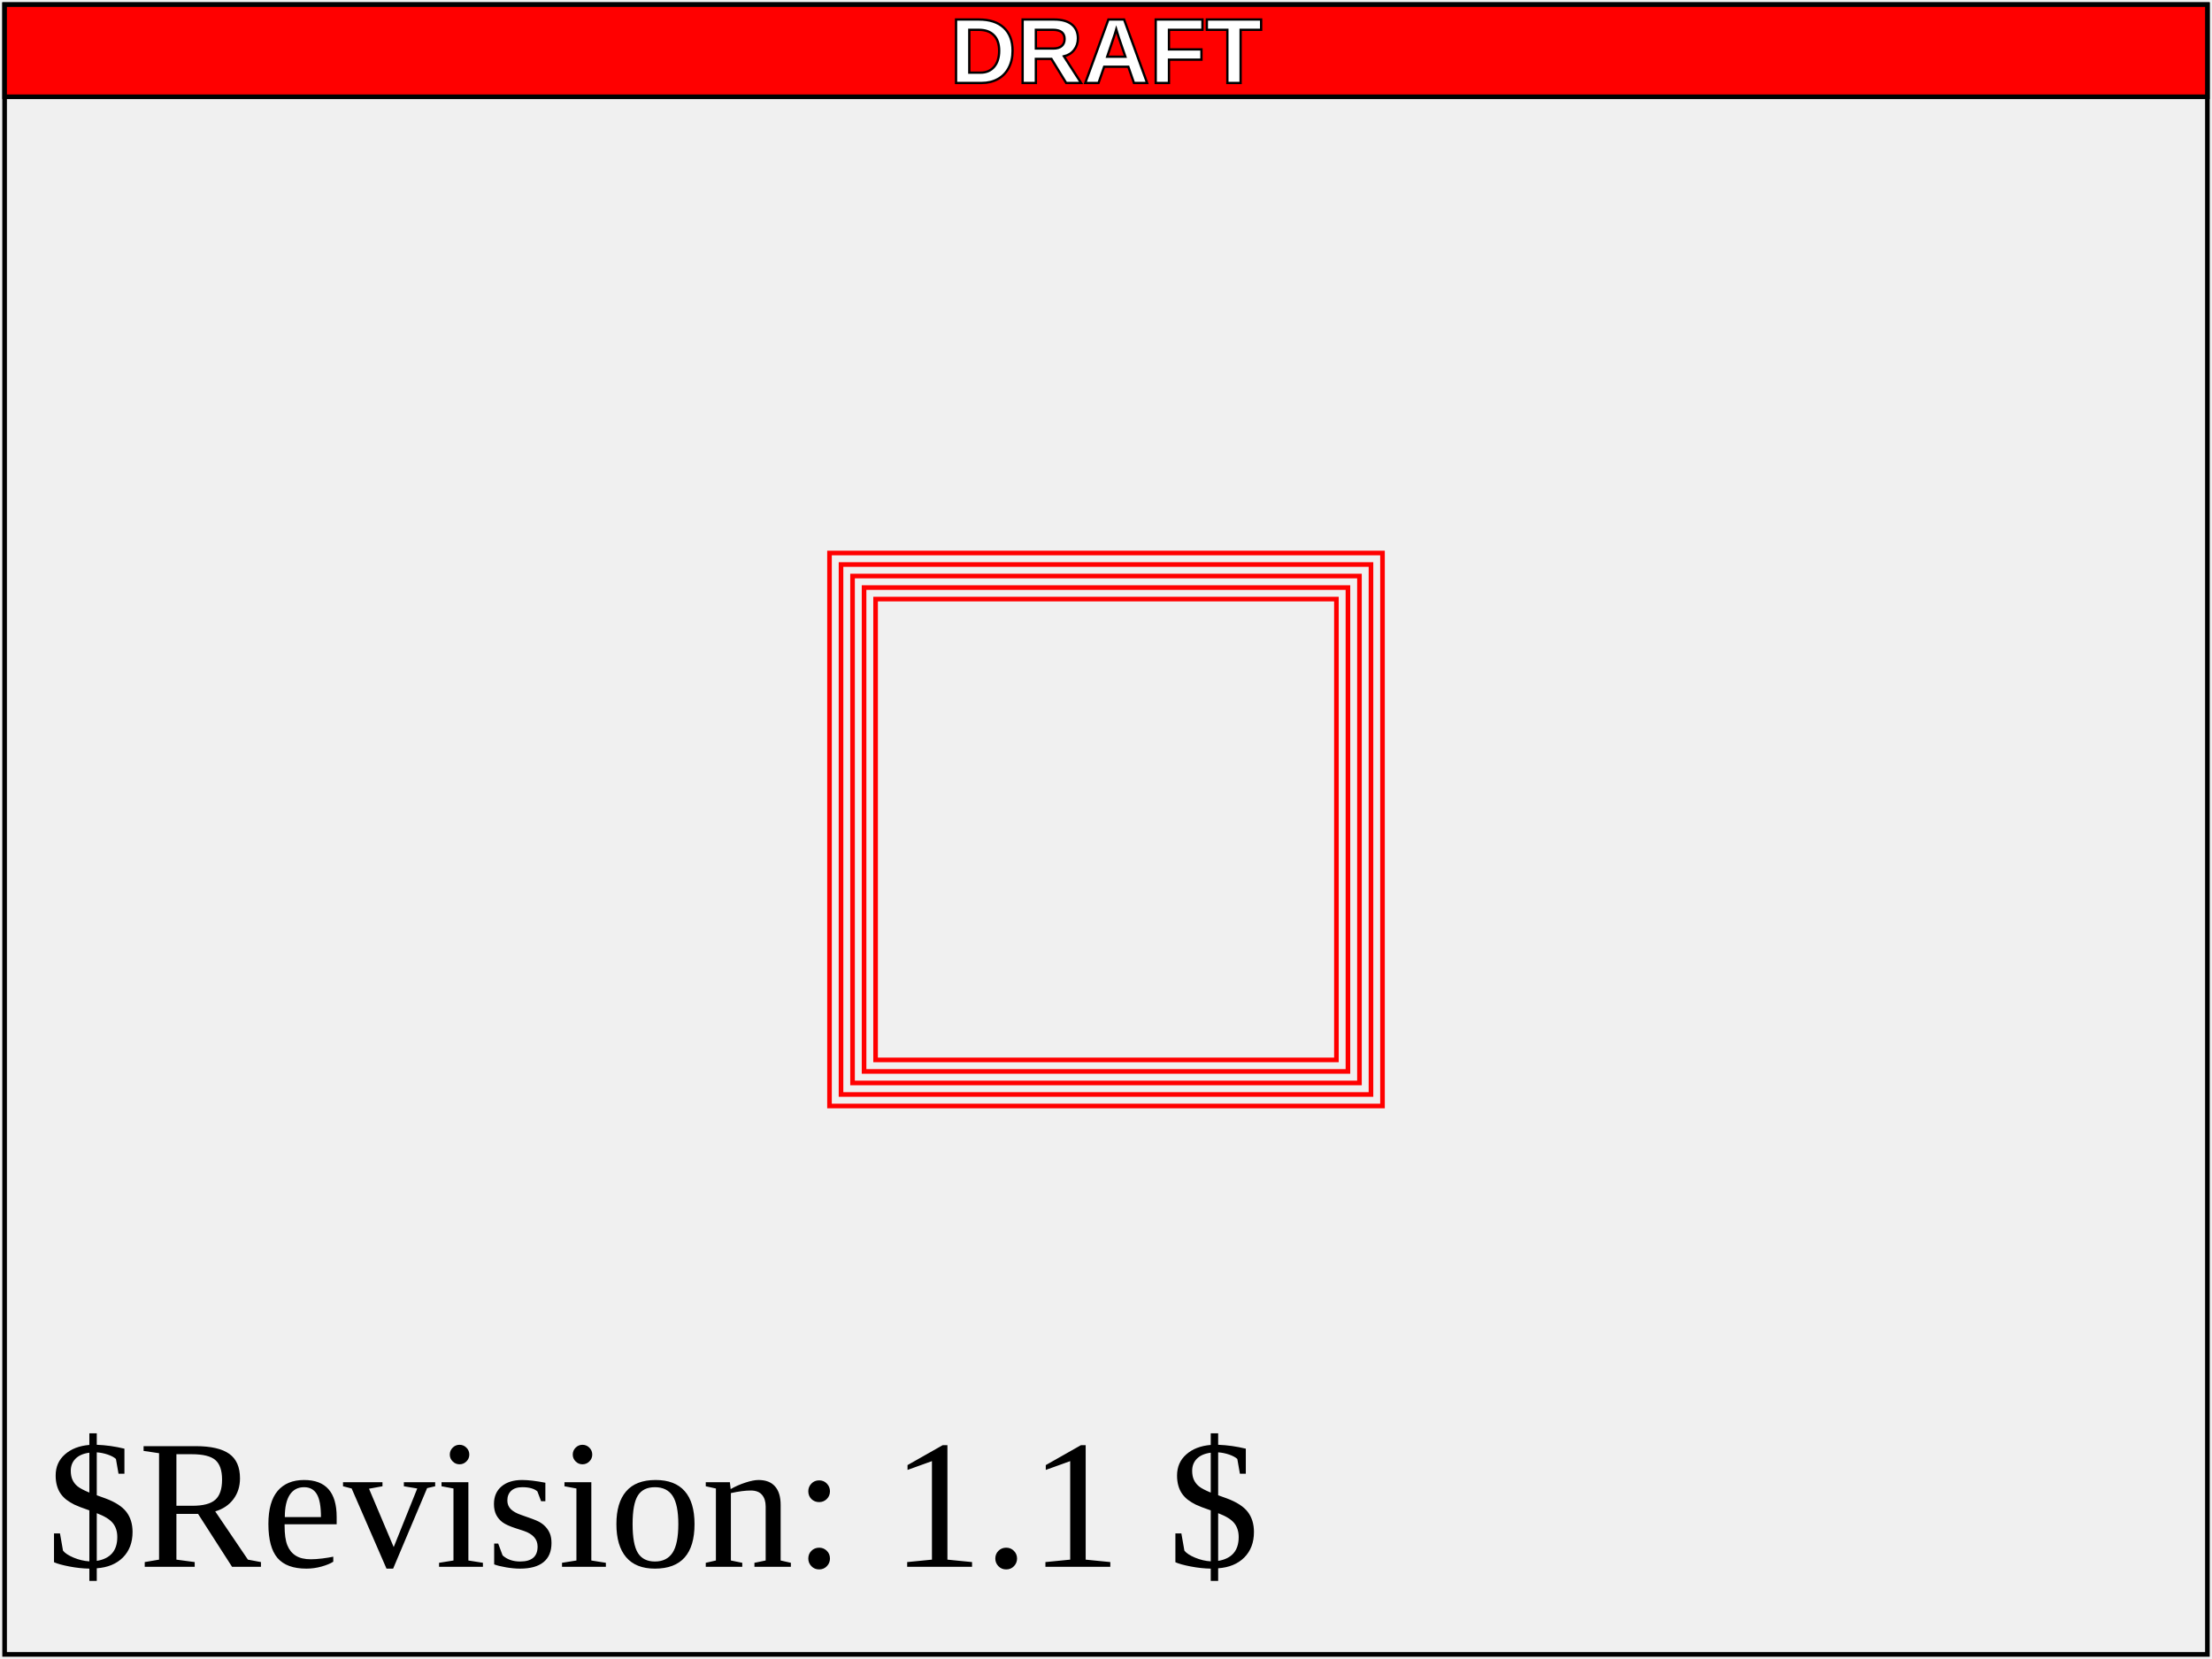
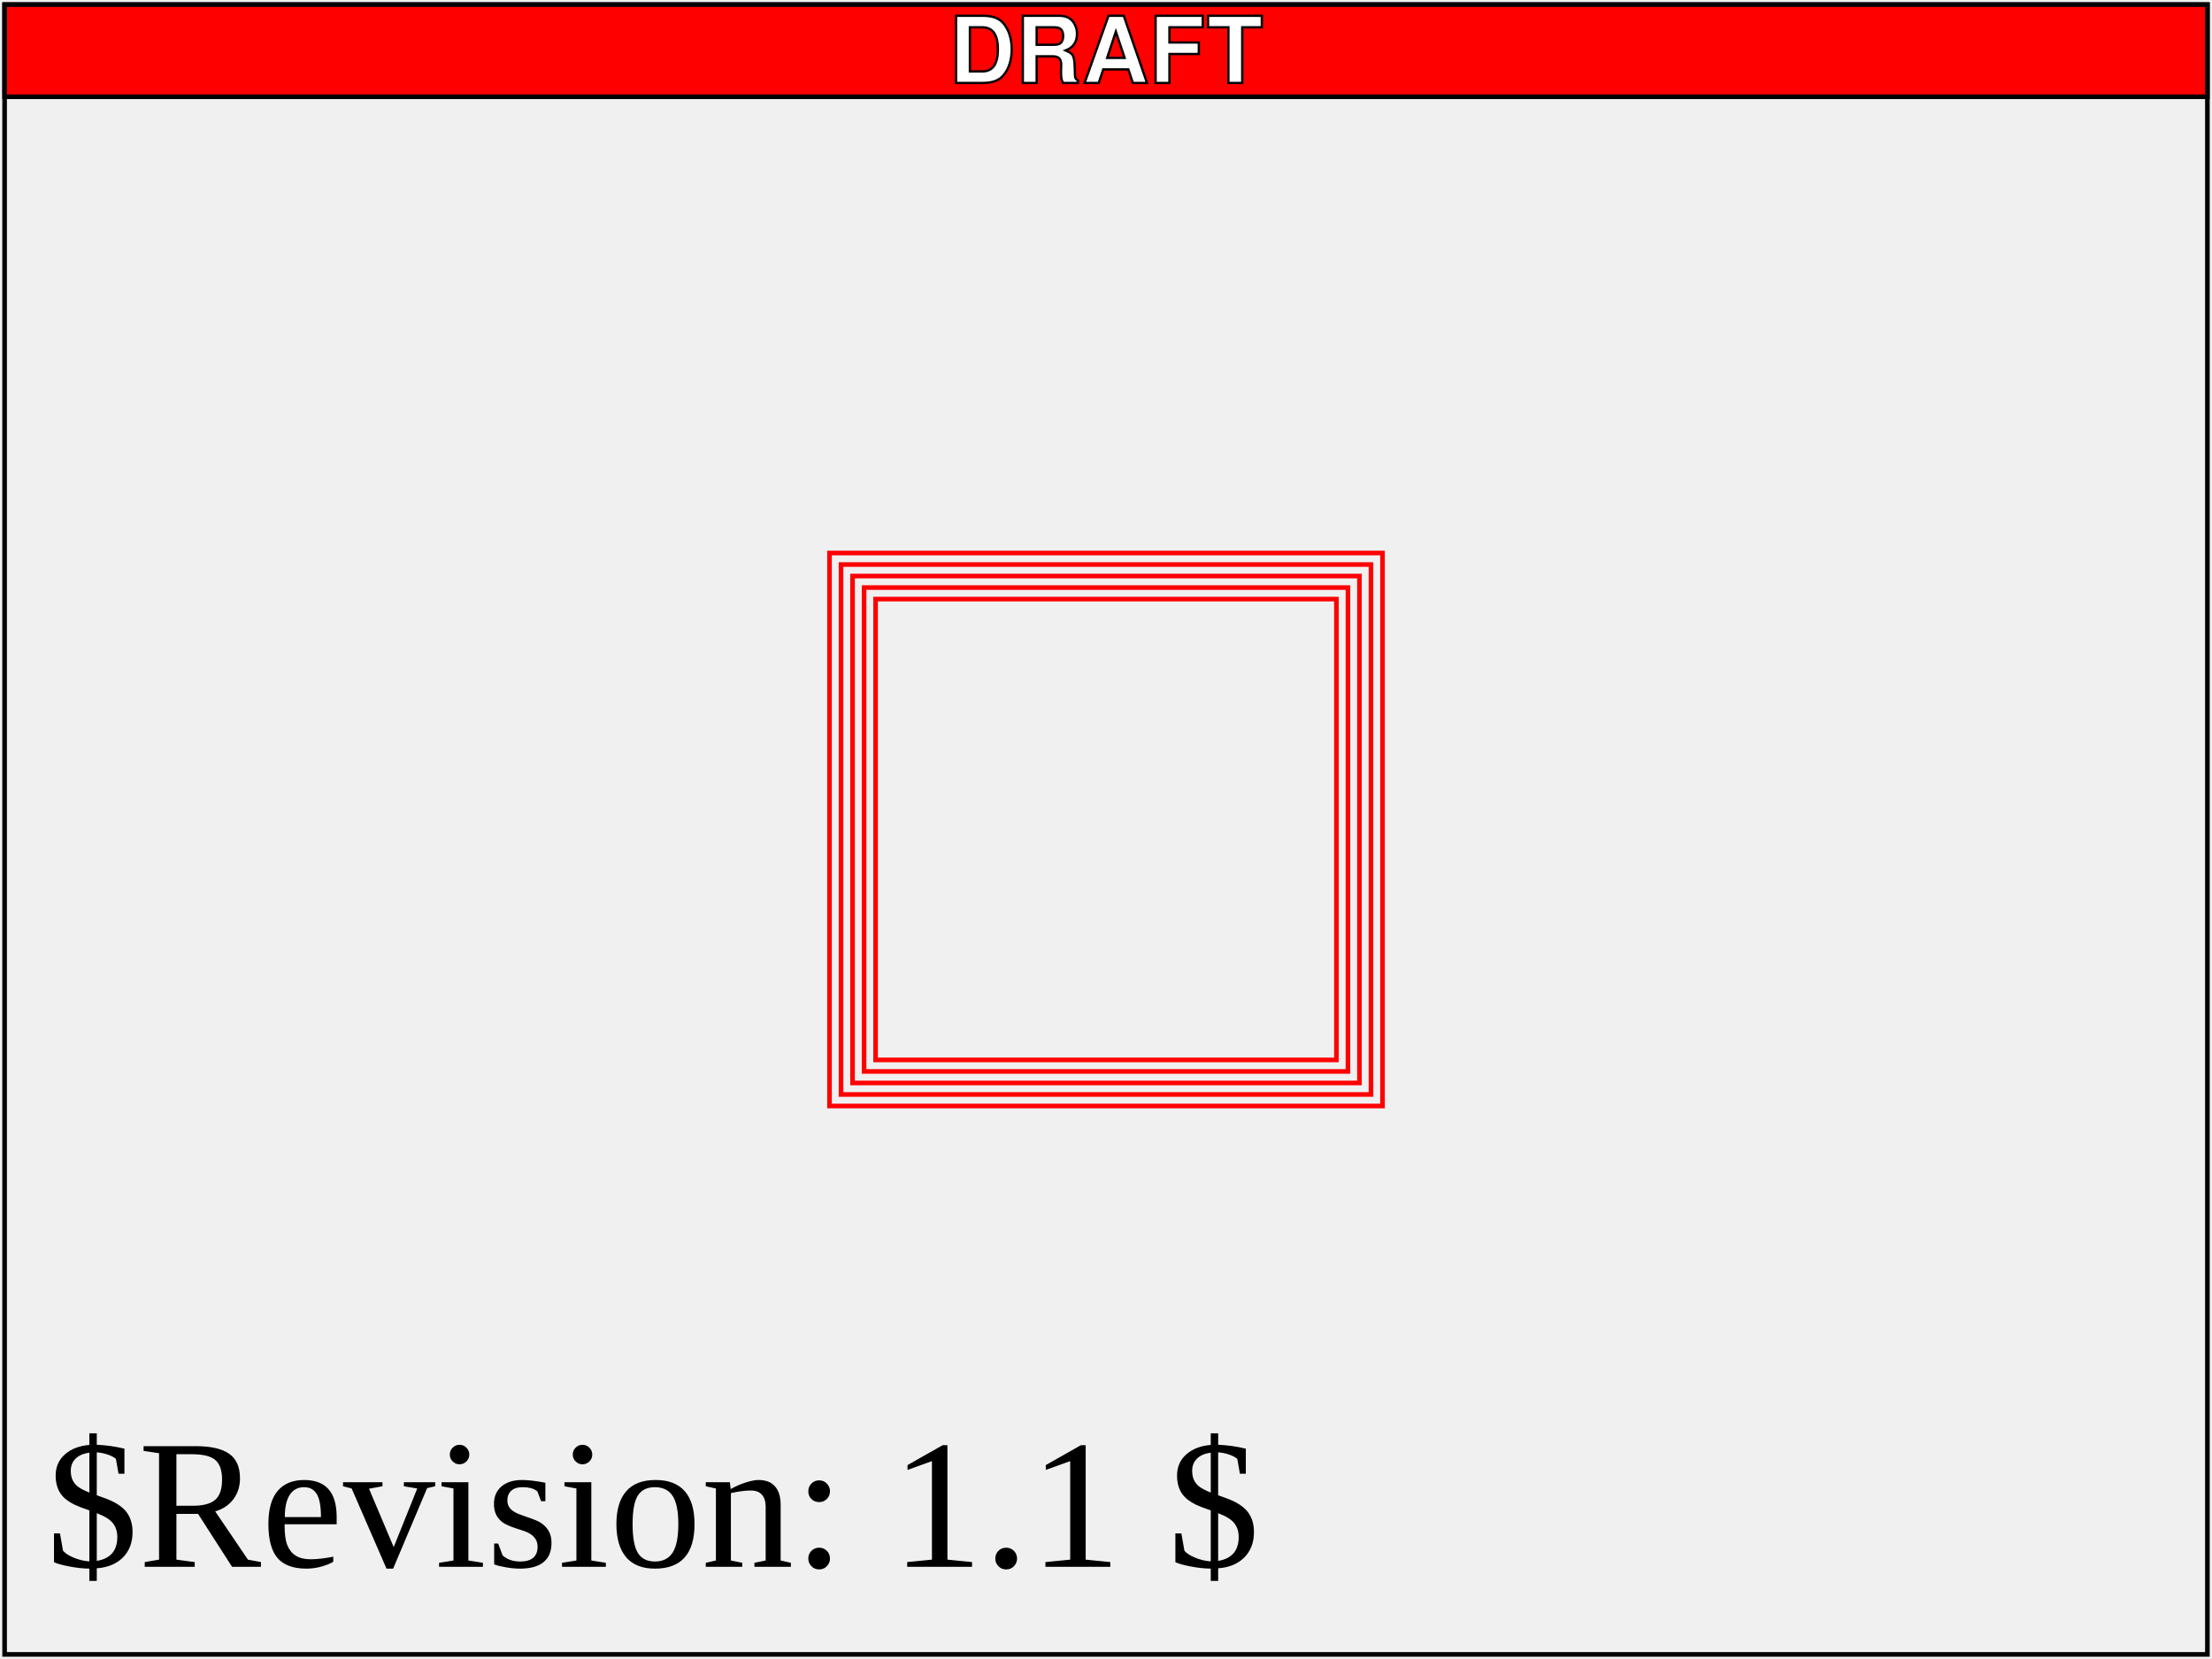
<svg xmlns="http://www.w3.org/2000/svg" xmlns:ns1="http://www.w3.org/2000/02/svg/testsuite/description/" xmlns:xlink="http://www.w3.org/1999/xlink" version="1.1" baseProfile="basic" id="svg-root" width="100%" height="100%" viewBox="0 0 480 360">
  <ns1:SVGTestCase reviewer="[reviewer]" owner="AN" desc="Tests the use element in symbol definition" status="created" version="$Revision: 1.1 $" testname="$RCSfile: struct-use-09-b.svg,v $">
    <ns1:OperatorScript>
      <ns1:Paragraph>
                This tests the use element inside a symbol definition. For the test to pass, 5 rectangles with a red stroke, nested in each other, must be rendered.
      </ns1:Paragraph>
    </ns1:OperatorScript>
  </ns1:SVGTestCase>
  <g id="test-body-content">
    <defs>
      <symbol id="rect1" overflow="visible">
        <rect x="-50" y="-50" width="100" height="100" fill="none" stroke="red" />
      </symbol>
      <symbol id="rect2" overflow="visible">
        <use xlink:href="#rect1" />
        <rect x="-52.5" y="-52.5" width="105" height="105" fill="none" stroke="red" />
      </symbol>
      <symbol id="rect3" overflow="visible">
        <use xlink:href="#rect2" />
        <rect x="-55" y="-55" width="110" height="110" fill="none" stroke="red" />
      </symbol>
      <symbol id="rect4" overflow="visible">
        <use xlink:href="#rect3" />
        <rect x="-57.5" y="-57.5" width="115" height="115" fill="none" stroke="red" />
      </symbol>
      <symbol id="rects" overflow="visible">
        <use xlink:href="#rect4" />
        <rect x="-60" y="-60" width="120" height="120" fill="none" stroke="red" />
      </symbol>
    </defs>
    <use x="240" y="180" xlink:href="#rects" />
  </g>
  <text id="revision" x="10" y="340" font-size="40" stroke="none" fill="black">$Revision: 1.1 $</text>
  <rect id="test-frame" x="1" y="1" width="478" height="358" fill="none" stroke="#000" />
  <g id="draft-watermark">
    <rect x="1" y="1" width="478" height="20" fill="red" stroke="black" stroke-width="1" />
-     <text font-family="'Arial Black', Arial, sans-serif" font-weight="bold" font-size="20" x="240" text-anchor="middle" y="18" stroke-width="0.5" stroke="black" fill="white">DRAFT</text>
+     <text font-family="Helvetica, sans-serif" font-weight="bold" font-size="20" x="240" text-anchor="middle" y="18" stroke-width="0.5" stroke="black" fill="white">DRAFT</text>
  </g>
</svg>
